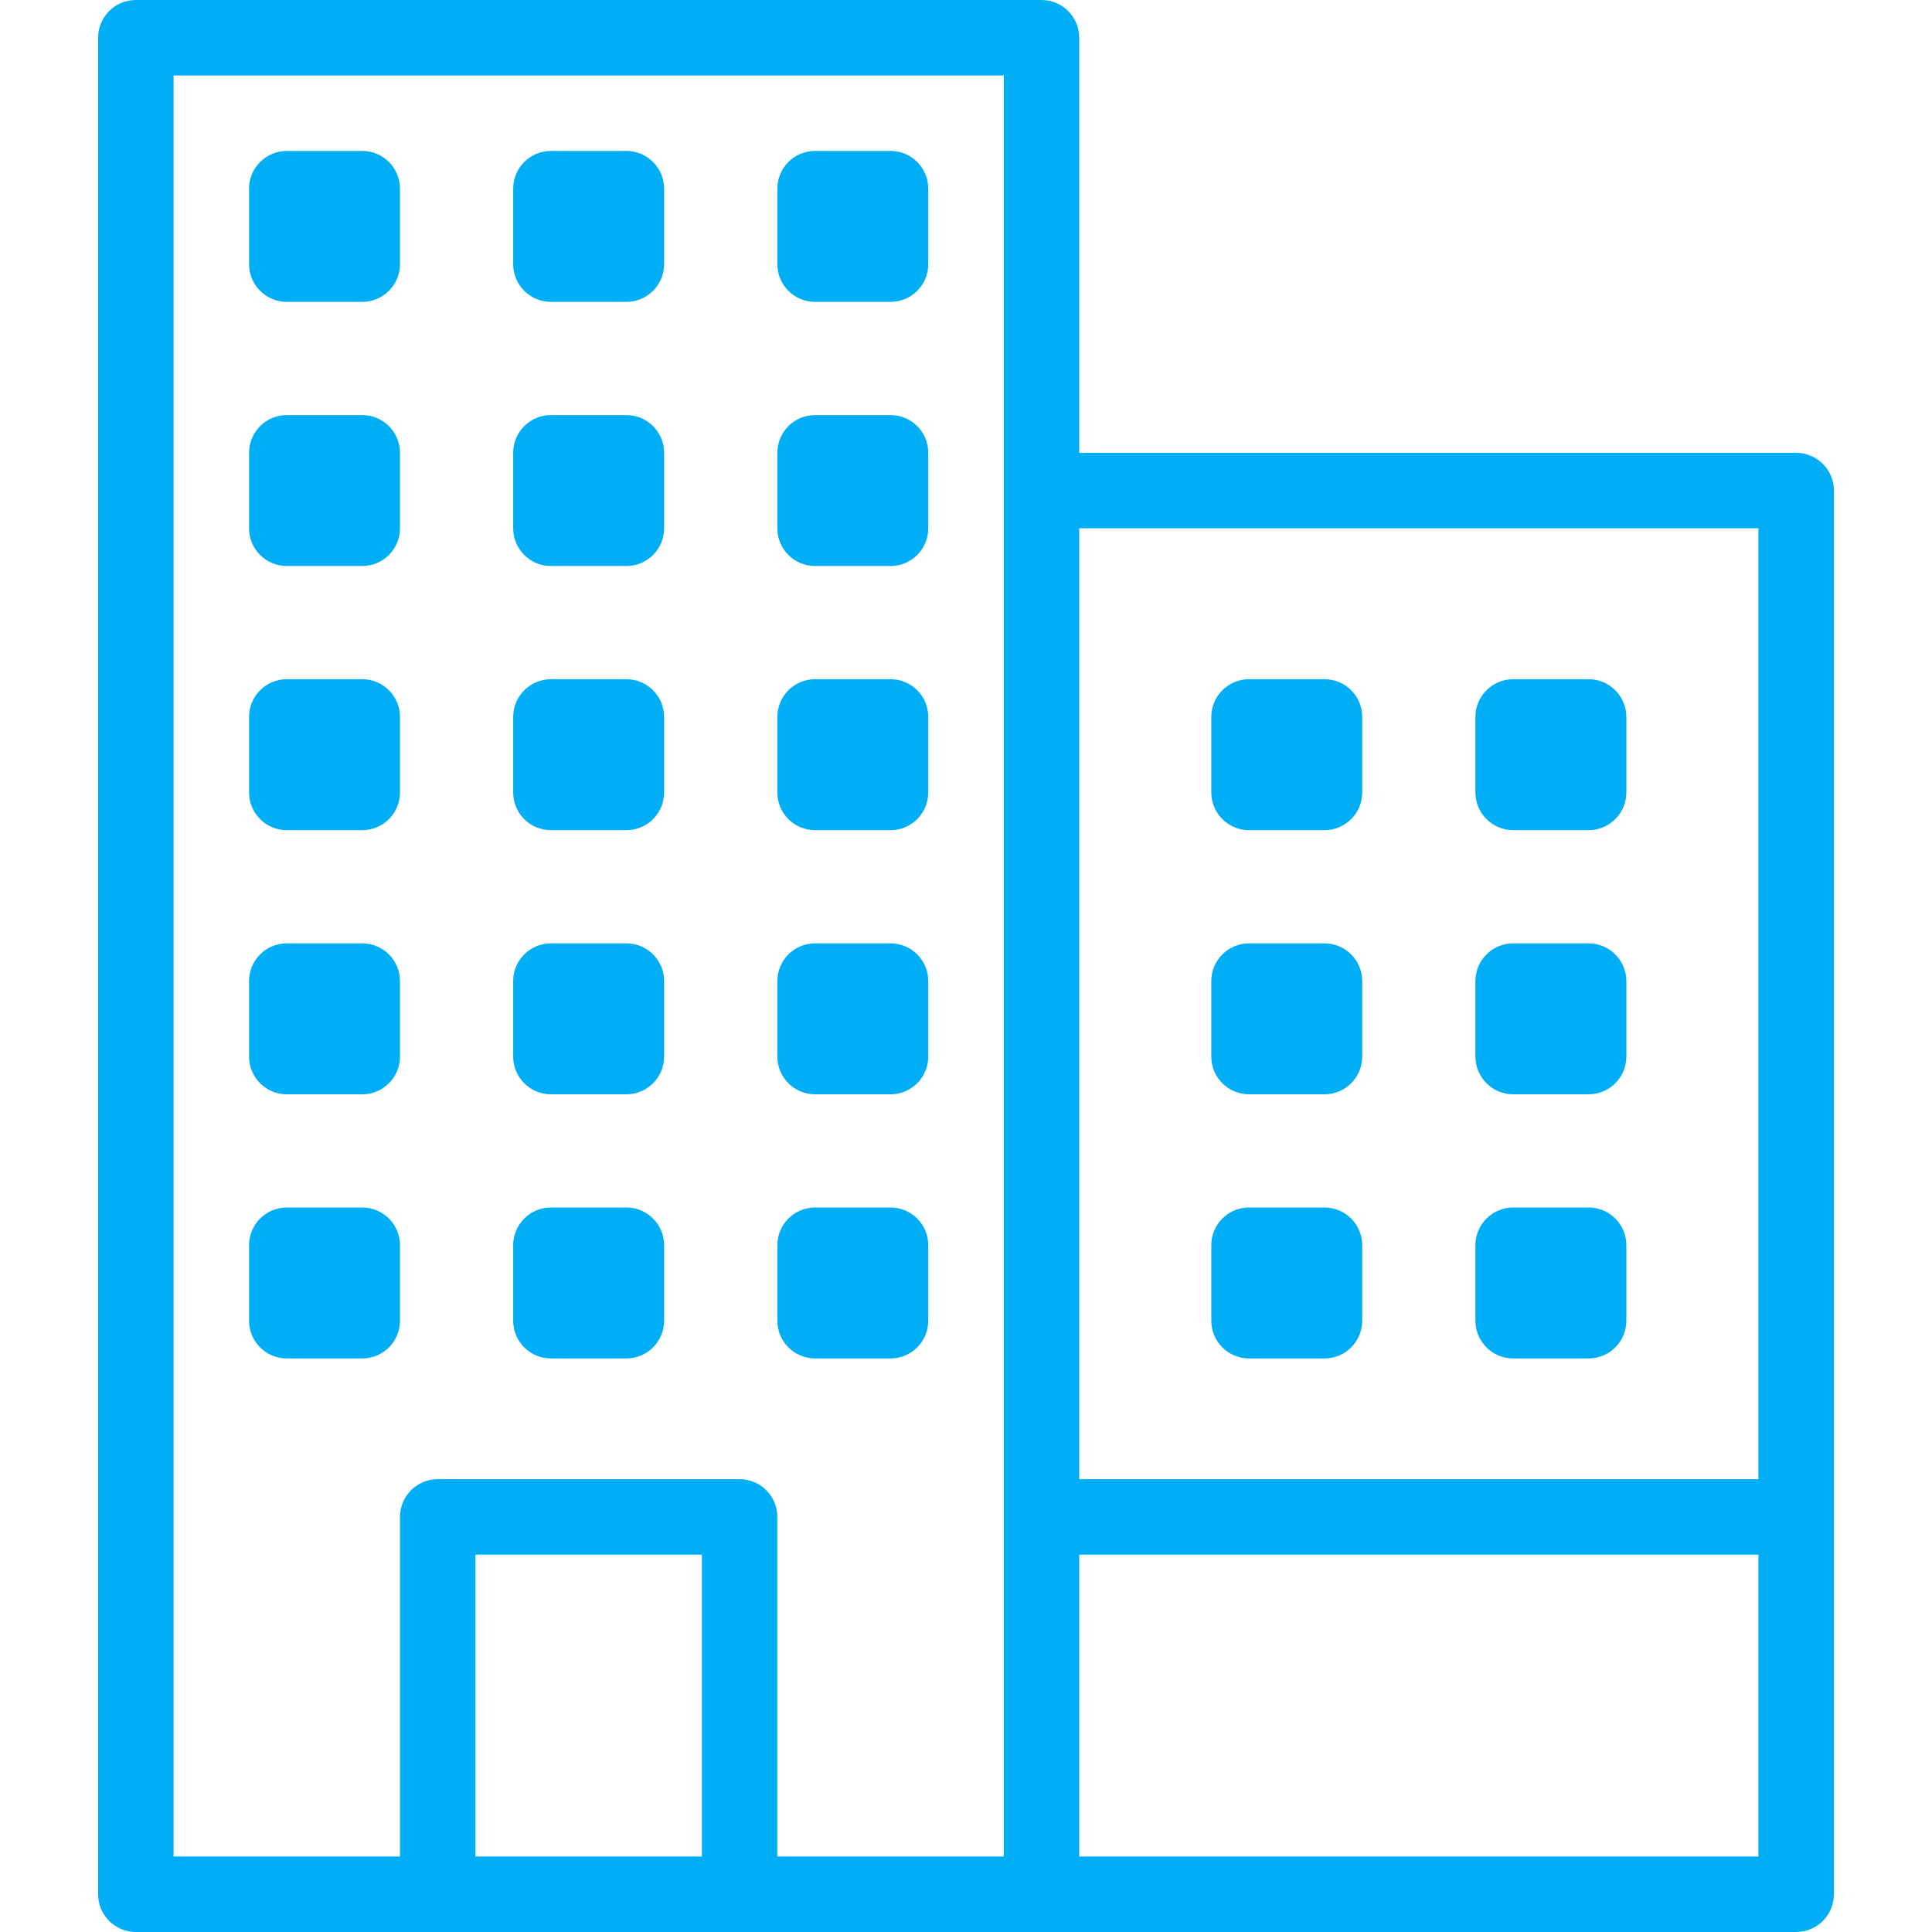
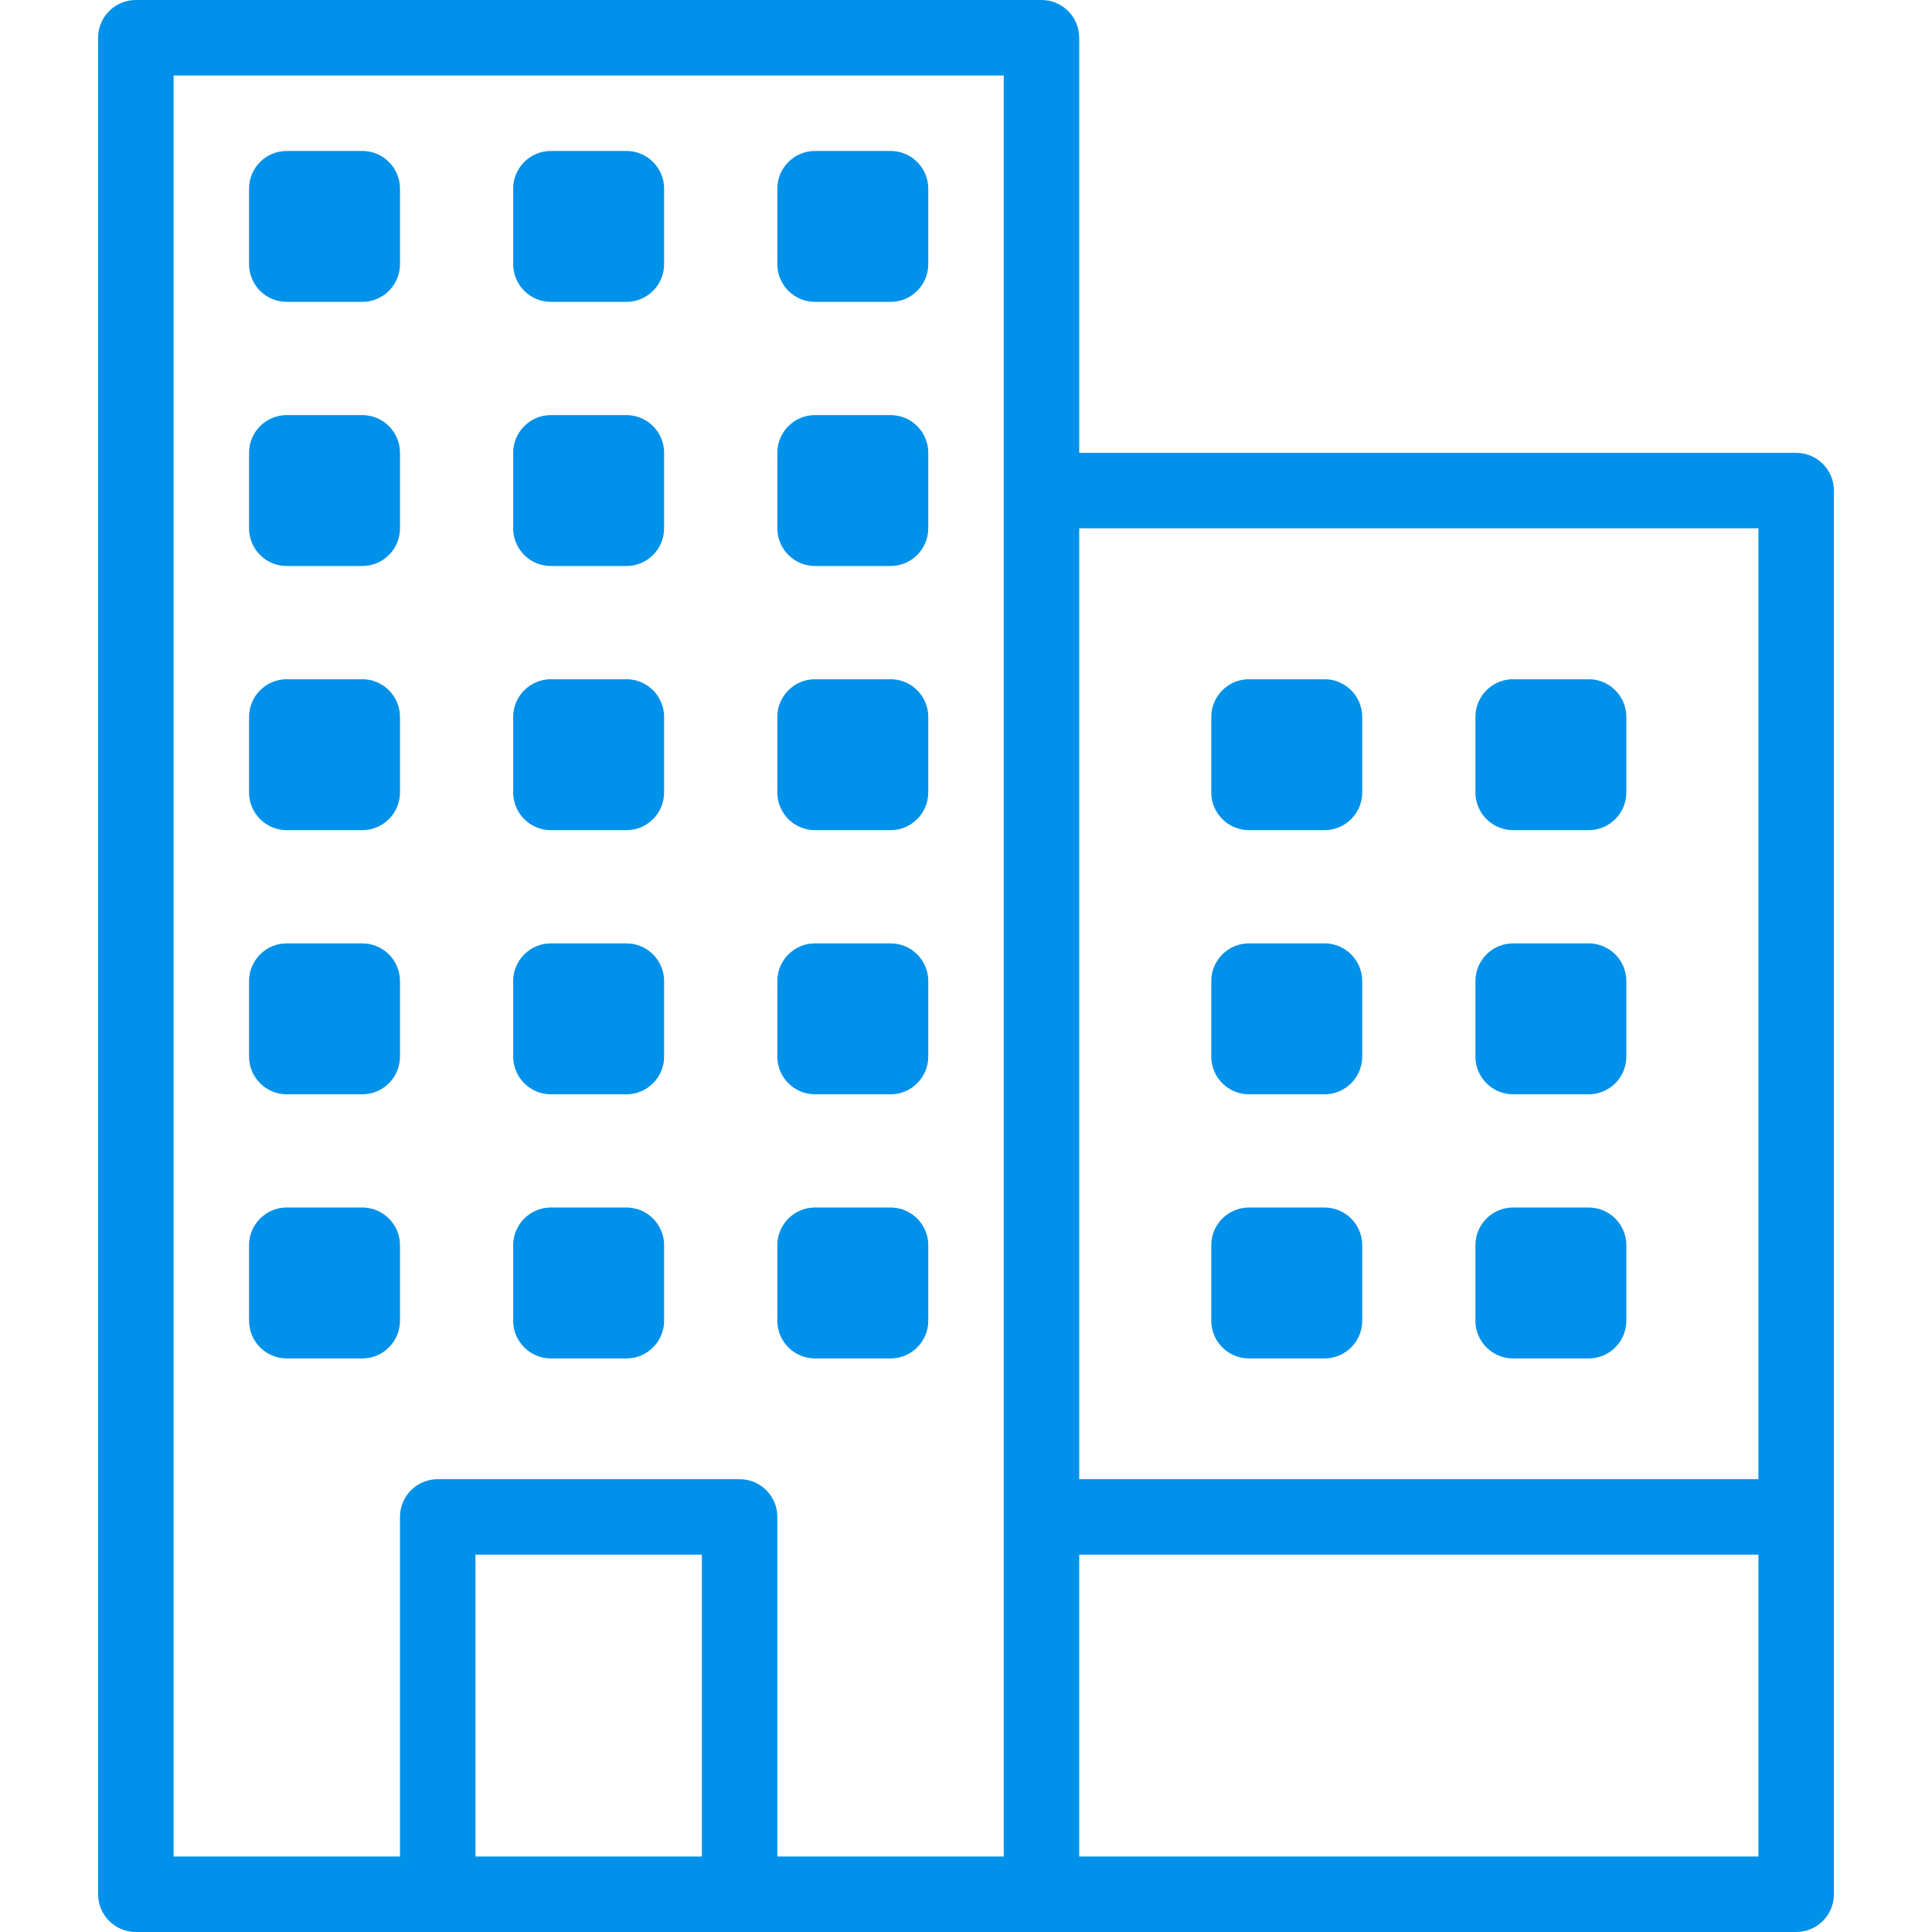
<svg xmlns="http://www.w3.org/2000/svg" id="Layer_1" enable-background="new 0 0 511.999 511.999" height="512px" viewBox="0 0 511.999 511.999" width="512px">
  <g>
    <g>
-       <path d="m476 120.004h-190v-110.004c0-5.522-4.477-10-10-10h-240c-5.523 0-10 4.478-10 10v491.999c0 5.522 4.477 10 10 10h240 200c5.523 0 10-4.478 10-10v-371.995c0-5.523-4.478-10-10-10zm-190 20h180v251.995h-180zm-160 351.995v-80h60v80zm70-100h-80c-5.523 0-10 4.478-10 10v90h-60v-471.999h220v471.999h-60v-90c0-5.522-4.478-10-10-10zm89.999 100v-80h180v80z" data-original="#000000" class="active-path" data-old_color="#000000" fill="#00AEF6" />
-       <path d="m145.999 80.001h19.997c5.523 0 10-4.477 10-10v-20c0-5.523-4.477-10-10-10h-19.997c-5.523 0-10 4.477-10 10v20c0 5.523 4.477 10 10 10z" data-original="#000000" class="active-path" data-old_color="#000000" fill="#00AEF6" />
-       <path d="m145.999 150.001h19.997c5.523 0 10-4.477 10-10v-20c0-5.523-4.477-10-10-10h-19.997c-5.523 0-10 4.477-10 10v20c0 5.523 4.477 10 10 10z" data-original="#000000" class="active-path" data-old_color="#000000" fill="#00AEF6" />
-       <path d="m145.999 220.001h19.997c5.523 0 10-4.477 10-10v-20c0-5.523-4.477-10-10-10h-19.997c-5.523 0-10 4.477-10 10v20c0 5.523 4.477 10 10 10z" data-original="#000000" class="active-path" data-old_color="#000000" fill="#00AEF6" />
-       <path d="m145.999 290h19.997c5.523 0 10-4.477 10-10v-20c0-5.523-4.477-10-10-10h-19.997c-5.523 0-10 4.477-10 10v20c0 5.523 4.477 10 10 10z" data-original="#000000" class="active-path" data-old_color="#000000" fill="#00AEF6" />
-       <path d="m145.999 360h19.997c5.523 0 10-4.477 10-10v-20c0-5.523-4.477-10-10-10h-19.997c-5.523 0-10 4.477-10 10v20c0 5.523 4.477 10 10 10z" data-original="#000000" class="active-path" data-old_color="#000000" fill="#00AEF6" />
-       <path d="m76.001 80.001h19.997c5.523 0 10-4.477 10-10v-20c0-5.523-4.477-10-10-10h-19.997c-5.523 0-10 4.477-10 10v20c0 5.523 4.477 10 10 10z" data-original="#000000" class="active-path" data-old_color="#000000" fill="#00AEF6" />
-       <path d="m76.001 150.001h19.997c5.523 0 10-4.477 10-10v-20c0-5.523-4.477-10-10-10h-19.997c-5.523 0-10 4.477-10 10v20c0 5.523 4.477 10 10 10z" data-original="#000000" class="active-path" data-old_color="#000000" fill="#00AEF6" />
-       <path d="m76.001 220.001h19.997c5.523 0 10-4.477 10-10v-20c0-5.523-4.477-10-10-10h-19.997c-5.523 0-10 4.477-10 10v20c0 5.523 4.477 10 10 10z" data-original="#000000" class="active-path" data-old_color="#000000" fill="#00AEF6" />
-       <path d="m76.001 290h19.997c5.523 0 10-4.477 10-10v-20c0-5.523-4.477-10-10-10h-19.997c-5.523 0-10 4.477-10 10v20c0 5.523 4.477 10 10 10z" data-original="#000000" class="active-path" data-old_color="#000000" fill="#00AEF6" />
-       <path d="m76.001 360h19.997c5.523 0 10-4.477 10-10v-20c0-5.523-4.477-10-10-10h-19.997c-5.523 0-10 4.477-10 10v20c0 5.523 4.477 10 10 10z" data-original="#000000" class="active-path" data-old_color="#000000" fill="#00AEF6" />
-       <path d="m235.998 40.001h-19.997c-5.523 0-10 4.477-10 10v20c0 5.523 4.477 10 10 10h19.997c5.523 0 10-4.477 10-10v-20c0-5.523-4.477-10-10-10z" data-original="#000000" class="active-path" data-old_color="#000000" fill="#00AEF6" />
-       <path d="m235.998 110h-19.997c-5.523 0-10 4.477-10 10v20c0 5.523 4.477 10 10 10h19.997c5.523 0 10-4.477 10-10v-20c0-5.522-4.477-10-10-10z" data-original="#000000" class="active-path" data-old_color="#000000" fill="#00AEF6" />
-       <path d="m235.998 180h-19.997c-5.523 0-10 4.477-10 10v20c0 5.523 4.477 10 10 10h19.997c5.523 0 10-4.477 10-10v-20c0-5.522-4.477-10-10-10z" data-original="#000000" class="active-path" data-old_color="#000000" fill="#00AEF6" />
-       <path d="m235.998 250h-19.997c-5.523 0-10 4.477-10 10v20c0 5.523 4.477 10 10 10h19.997c5.523 0 10-4.477 10-10v-20c0-5.522-4.477-10-10-10z" data-original="#000000" class="active-path" data-old_color="#000000" fill="#00AEF6" />
-       <path d="m235.998 320h-19.997c-5.523 0-10 4.477-10 10v20c0 5.523 4.477 10 10 10h19.997c5.523 0 10-4.477 10-10v-20c0-5.523-4.477-10-10-10z" data-original="#000000" class="active-path" data-old_color="#000000" fill="#00AEF6" />
-       <path d="m420.997 180h-19.997c-5.523 0-10 4.477-10 10v20c0 5.523 4.477 10 10 10h19.997c5.523 0 10-4.477 10-10v-20c0-5.522-4.478-10-10-10z" data-original="#000000" class="active-path" data-old_color="#000000" fill="#00AEF6" />
-       <path d="m420.997 250h-19.997c-5.523 0-10 4.477-10 10v20c0 5.523 4.477 10 10 10h19.997c5.523 0 10-4.477 10-10v-20c0-5.522-4.478-10-10-10z" data-original="#000000" class="active-path" data-old_color="#000000" fill="#00AEF6" />
-       <path d="m420.997 320h-19.997c-5.523 0-10 4.477-10 10v20c0 5.523 4.477 10 10 10h19.997c5.523 0 10-4.477 10-10v-20c0-5.523-4.478-10-10-10z" data-original="#000000" class="active-path" data-old_color="#000000" fill="#00AEF6" />
-       <path d="m350.999 180h-19.997c-5.523 0-10 4.477-10 10v20c0 5.523 4.477 10 10 10h19.997c5.523 0 10-4.477 10-10v-20c0-5.522-4.478-10-10-10z" data-original="#000000" class="active-path" data-old_color="#000000" fill="#00AEF6" />
-       <path d="m350.999 250h-19.997c-5.523 0-10 4.477-10 10v20c0 5.523 4.477 10 10 10h19.997c5.523 0 10-4.477 10-10v-20c0-5.522-4.478-10-10-10z" data-original="#000000" class="active-path" data-old_color="#000000" fill="#00AEF6" />
-       <path d="m350.999 320h-19.997c-5.523 0-10 4.477-10 10v20c0 5.523 4.477 10 10 10h19.997c5.523 0 10-4.477 10-10v-20c0-5.523-4.478-10-10-10z" data-original="#000000" class="active-path" data-old_color="#000000" fill="#00AEF6" />
+       <path d="m476 120.004h-190v-110.004c0-5.522-4.477-10-10-10h-240c-5.523 0-10 4.478-10 10v491.999c0 5.522 4.477 10 10 10h240 200c5.523 0 10-4.478 10-10v-371.995c0-5.523-4.478-10-10-10zm-190 20h180v251.995h-180zm-160 351.995v-80h60v80zm70-100h-80c-5.523 0-10 4.478-10 10v90h-60v-471.999h220v471.999h-60v-90c0-5.522-4.478-10-10-10zm89.999 100v-80h180v80z" data-original="#000000" class="active-path" data-old_color="#000000" fill="#0091ea" />
+       <path d="m145.999 80.001h19.997c5.523 0 10-4.477 10-10v-20c0-5.523-4.477-10-10-10h-19.997c-5.523 0-10 4.477-10 10v20c0 5.523 4.477 10 10 10z" data-original="#000000" class="active-path" data-old_color="#000000" fill="#0091ea" />
+       <path d="m145.999 150.001h19.997c5.523 0 10-4.477 10-10v-20c0-5.523-4.477-10-10-10h-19.997c-5.523 0-10 4.477-10 10v20c0 5.523 4.477 10 10 10z" data-original="#000000" class="active-path" data-old_color="#000000" fill="#0091ea" />
+       <path d="m145.999 220.001h19.997c5.523 0 10-4.477 10-10v-20c0-5.523-4.477-10-10-10h-19.997c-5.523 0-10 4.477-10 10v20c0 5.523 4.477 10 10 10z" data-original="#000000" class="active-path" data-old_color="#000000" fill="#0091ea" />
+       <path d="m145.999 290h19.997c5.523 0 10-4.477 10-10v-20c0-5.523-4.477-10-10-10h-19.997c-5.523 0-10 4.477-10 10v20c0 5.523 4.477 10 10 10z" data-original="#000000" class="active-path" data-old_color="#000000" fill="#0091ea" />
+       <path d="m145.999 360h19.997c5.523 0 10-4.477 10-10v-20c0-5.523-4.477-10-10-10h-19.997c-5.523 0-10 4.477-10 10v20c0 5.523 4.477 10 10 10z" data-original="#000000" class="active-path" data-old_color="#000000" fill="#0091ea" />
+       <path d="m76.001 80.001h19.997c5.523 0 10-4.477 10-10v-20c0-5.523-4.477-10-10-10h-19.997c-5.523 0-10 4.477-10 10v20c0 5.523 4.477 10 10 10z" data-original="#000000" class="active-path" data-old_color="#000000" fill="#0091ea" />
+       <path d="m76.001 150.001h19.997c5.523 0 10-4.477 10-10v-20c0-5.523-4.477-10-10-10h-19.997c-5.523 0-10 4.477-10 10v20c0 5.523 4.477 10 10 10z" data-original="#000000" class="active-path" data-old_color="#000000" fill="#0091ea" />
+       <path d="m76.001 220.001h19.997c5.523 0 10-4.477 10-10v-20c0-5.523-4.477-10-10-10h-19.997c-5.523 0-10 4.477-10 10v20c0 5.523 4.477 10 10 10z" data-original="#000000" class="active-path" data-old_color="#000000" fill="#0091ea" />
+       <path d="m76.001 290h19.997c5.523 0 10-4.477 10-10v-20c0-5.523-4.477-10-10-10h-19.997c-5.523 0-10 4.477-10 10v20c0 5.523 4.477 10 10 10z" data-original="#000000" class="active-path" data-old_color="#000000" fill="#0091ea" />
+       <path d="m76.001 360h19.997c5.523 0 10-4.477 10-10v-20c0-5.523-4.477-10-10-10h-19.997c-5.523 0-10 4.477-10 10v20c0 5.523 4.477 10 10 10z" data-original="#000000" class="active-path" data-old_color="#000000" fill="#0091ea" />
+       <path d="m235.998 40.001h-19.997c-5.523 0-10 4.477-10 10v20c0 5.523 4.477 10 10 10h19.997c5.523 0 10-4.477 10-10v-20c0-5.523-4.477-10-10-10z" data-original="#000000" class="active-path" data-old_color="#000000" fill="#0091ea" />
+       <path d="m235.998 110h-19.997c-5.523 0-10 4.477-10 10v20c0 5.523 4.477 10 10 10h19.997c5.523 0 10-4.477 10-10v-20c0-5.522-4.477-10-10-10z" data-original="#000000" class="active-path" data-old_color="#000000" fill="#0091ea" />
+       <path d="m235.998 180h-19.997c-5.523 0-10 4.477-10 10v20c0 5.523 4.477 10 10 10h19.997c5.523 0 10-4.477 10-10v-20c0-5.522-4.477-10-10-10z" data-original="#000000" class="active-path" data-old_color="#000000" fill="#0091ea" />
+       <path d="m235.998 250h-19.997c-5.523 0-10 4.477-10 10v20c0 5.523 4.477 10 10 10h19.997c5.523 0 10-4.477 10-10v-20c0-5.522-4.477-10-10-10z" data-original="#000000" class="active-path" data-old_color="#000000" fill="#0091ea" />
+       <path d="m235.998 320h-19.997c-5.523 0-10 4.477-10 10v20c0 5.523 4.477 10 10 10h19.997c5.523 0 10-4.477 10-10v-20c0-5.523-4.477-10-10-10z" data-original="#000000" class="active-path" data-old_color="#000000" fill="#0091ea" />
+       <path d="m420.997 180h-19.997c-5.523 0-10 4.477-10 10v20c0 5.523 4.477 10 10 10h19.997c5.523 0 10-4.477 10-10v-20c0-5.522-4.478-10-10-10z" data-original="#000000" class="active-path" data-old_color="#000000" fill="#0091ea" />
+       <path d="m420.997 250h-19.997c-5.523 0-10 4.477-10 10v20c0 5.523 4.477 10 10 10h19.997c5.523 0 10-4.477 10-10v-20c0-5.522-4.478-10-10-10z" data-original="#000000" class="active-path" data-old_color="#000000" fill="#0091ea" />
+       <path d="m420.997 320h-19.997c-5.523 0-10 4.477-10 10v20c0 5.523 4.477 10 10 10h19.997c5.523 0 10-4.477 10-10v-20c0-5.523-4.478-10-10-10z" data-original="#000000" class="active-path" data-old_color="#000000" fill="#0091ea" />
+       <path d="m350.999 180h-19.997c-5.523 0-10 4.477-10 10v20c0 5.523 4.477 10 10 10h19.997c5.523 0 10-4.477 10-10v-20c0-5.522-4.478-10-10-10z" data-original="#000000" class="active-path" data-old_color="#000000" fill="#0091ea" />
+       <path d="m350.999 250h-19.997c-5.523 0-10 4.477-10 10v20c0 5.523 4.477 10 10 10h19.997c5.523 0 10-4.477 10-10v-20c0-5.522-4.478-10-10-10z" data-original="#000000" class="active-path" data-old_color="#000000" fill="#0091ea" />
+       <path d="m350.999 320h-19.997c-5.523 0-10 4.477-10 10v20c0 5.523 4.477 10 10 10h19.997c5.523 0 10-4.477 10-10v-20c0-5.523-4.478-10-10-10z" data-original="#000000" class="active-path" data-old_color="#000000" fill="#0091ea" />
    </g>
  </g>
</svg>
